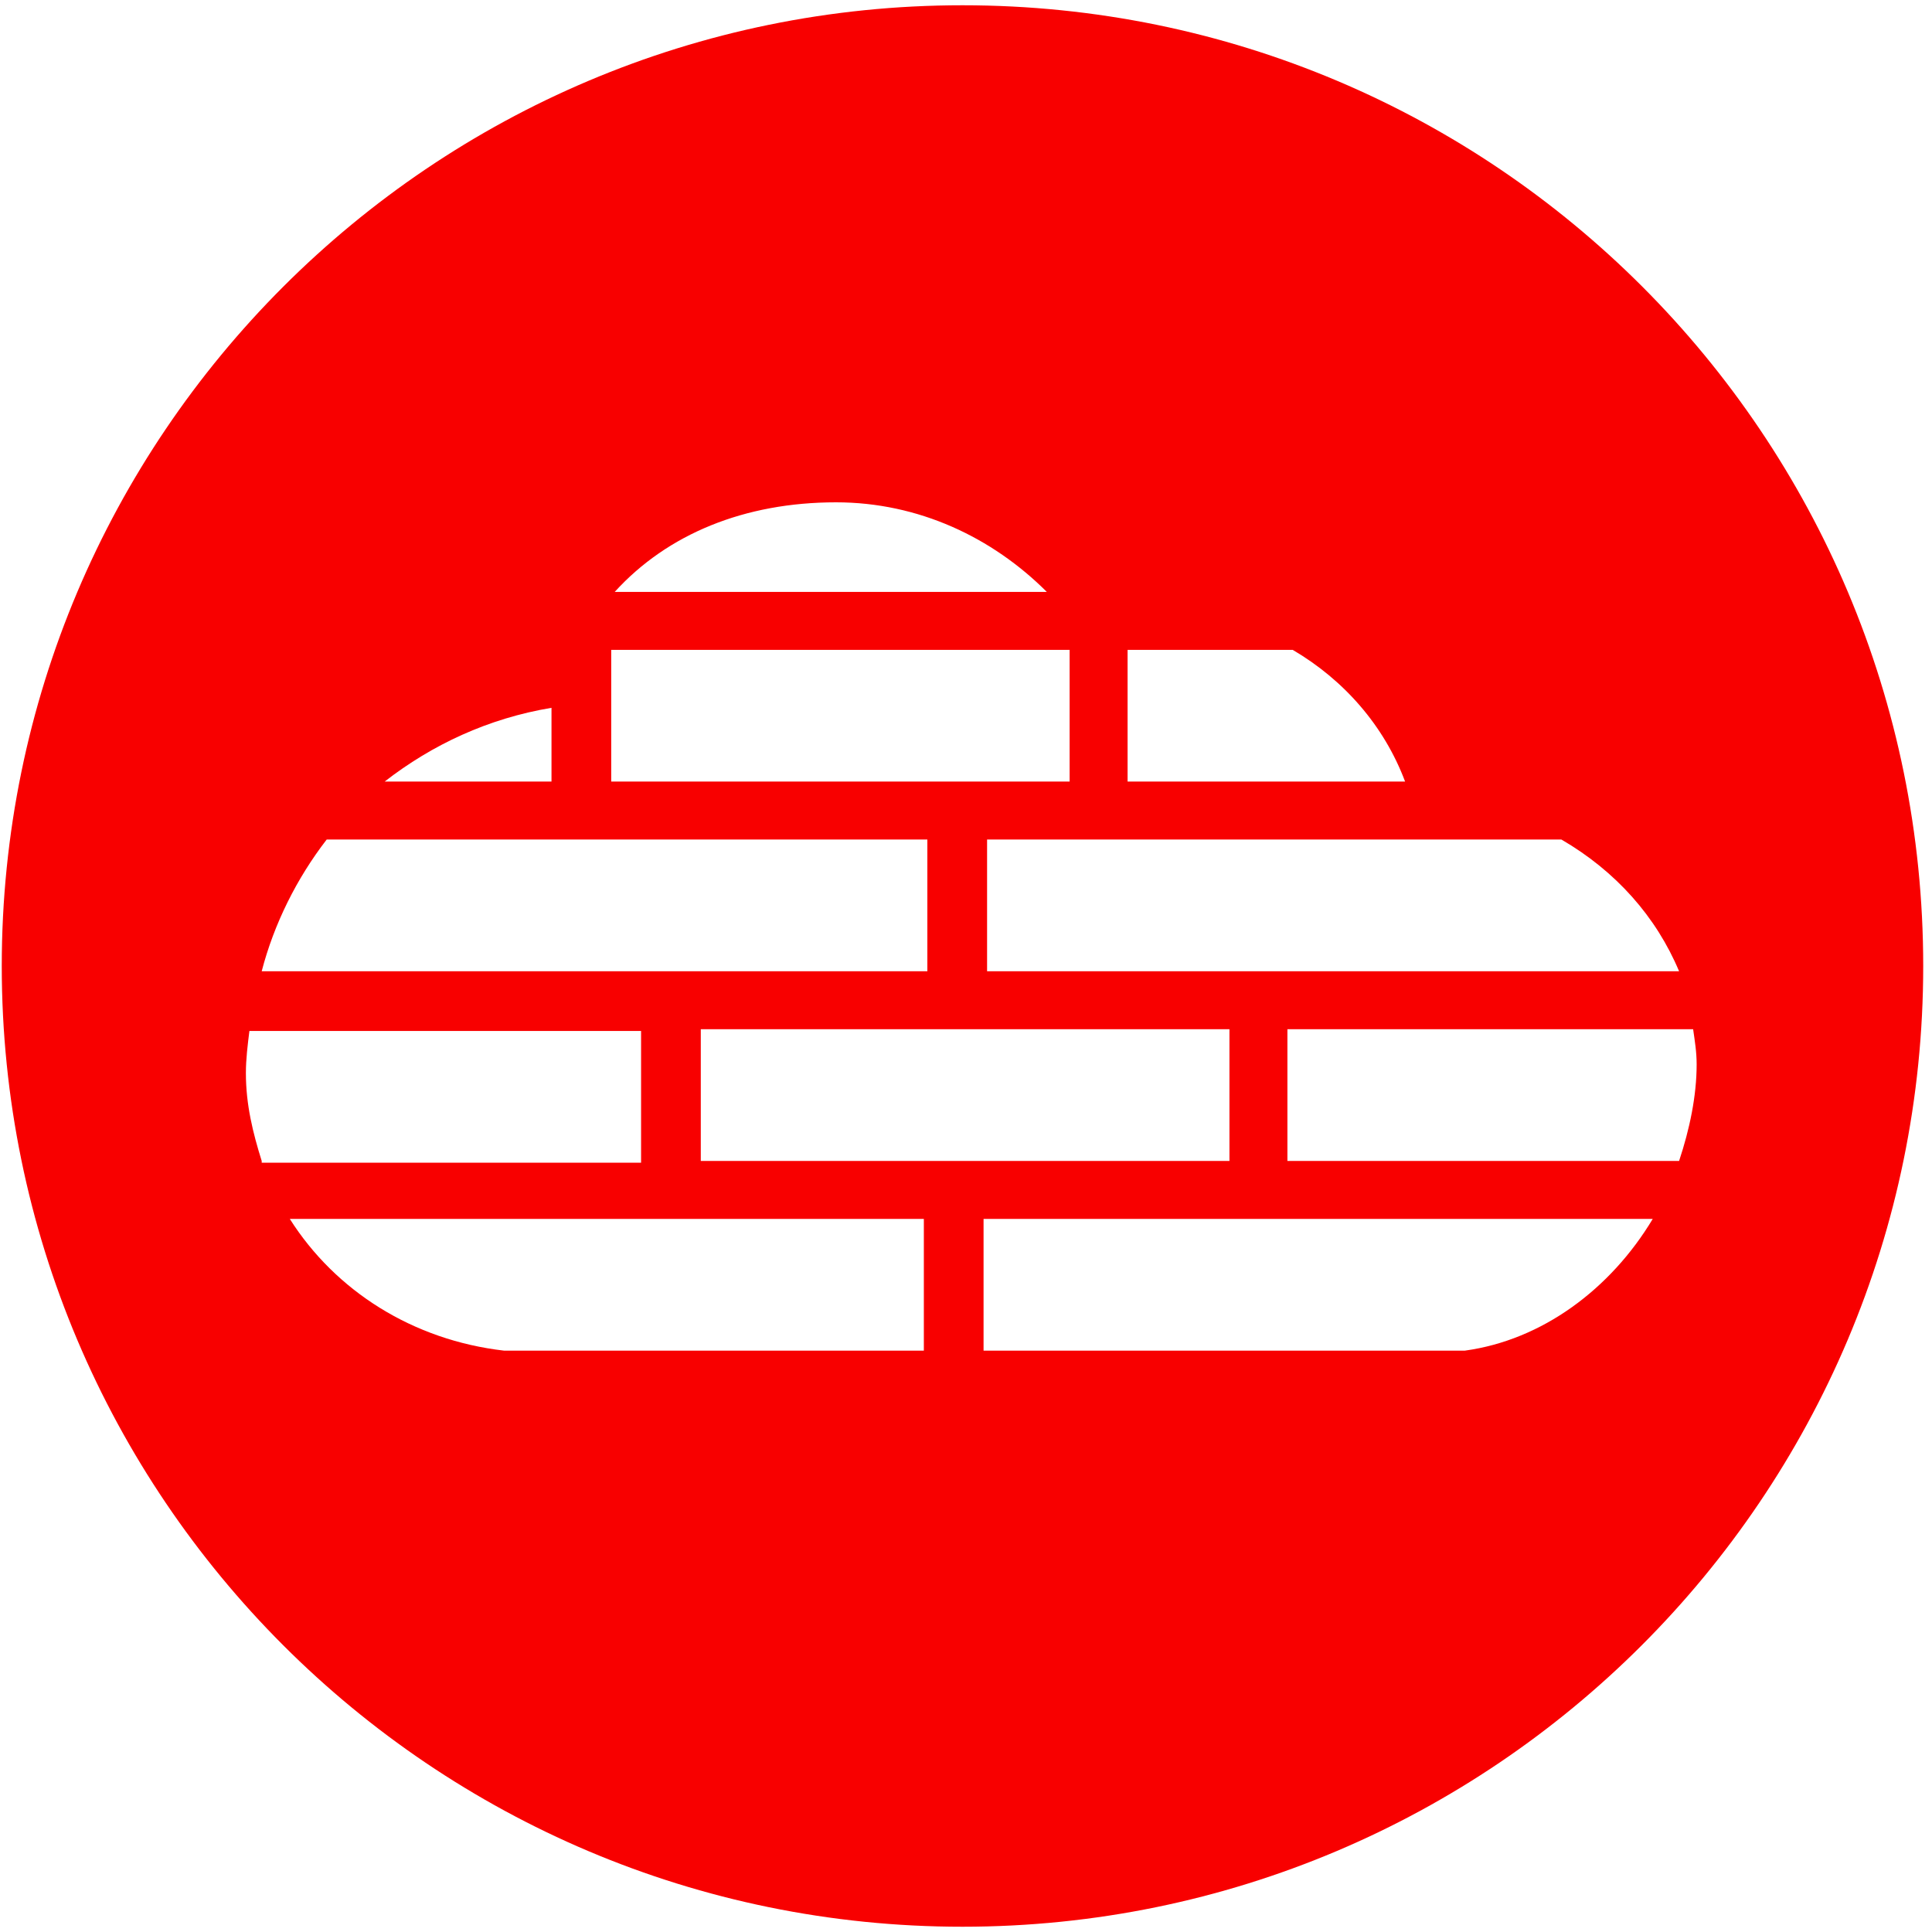
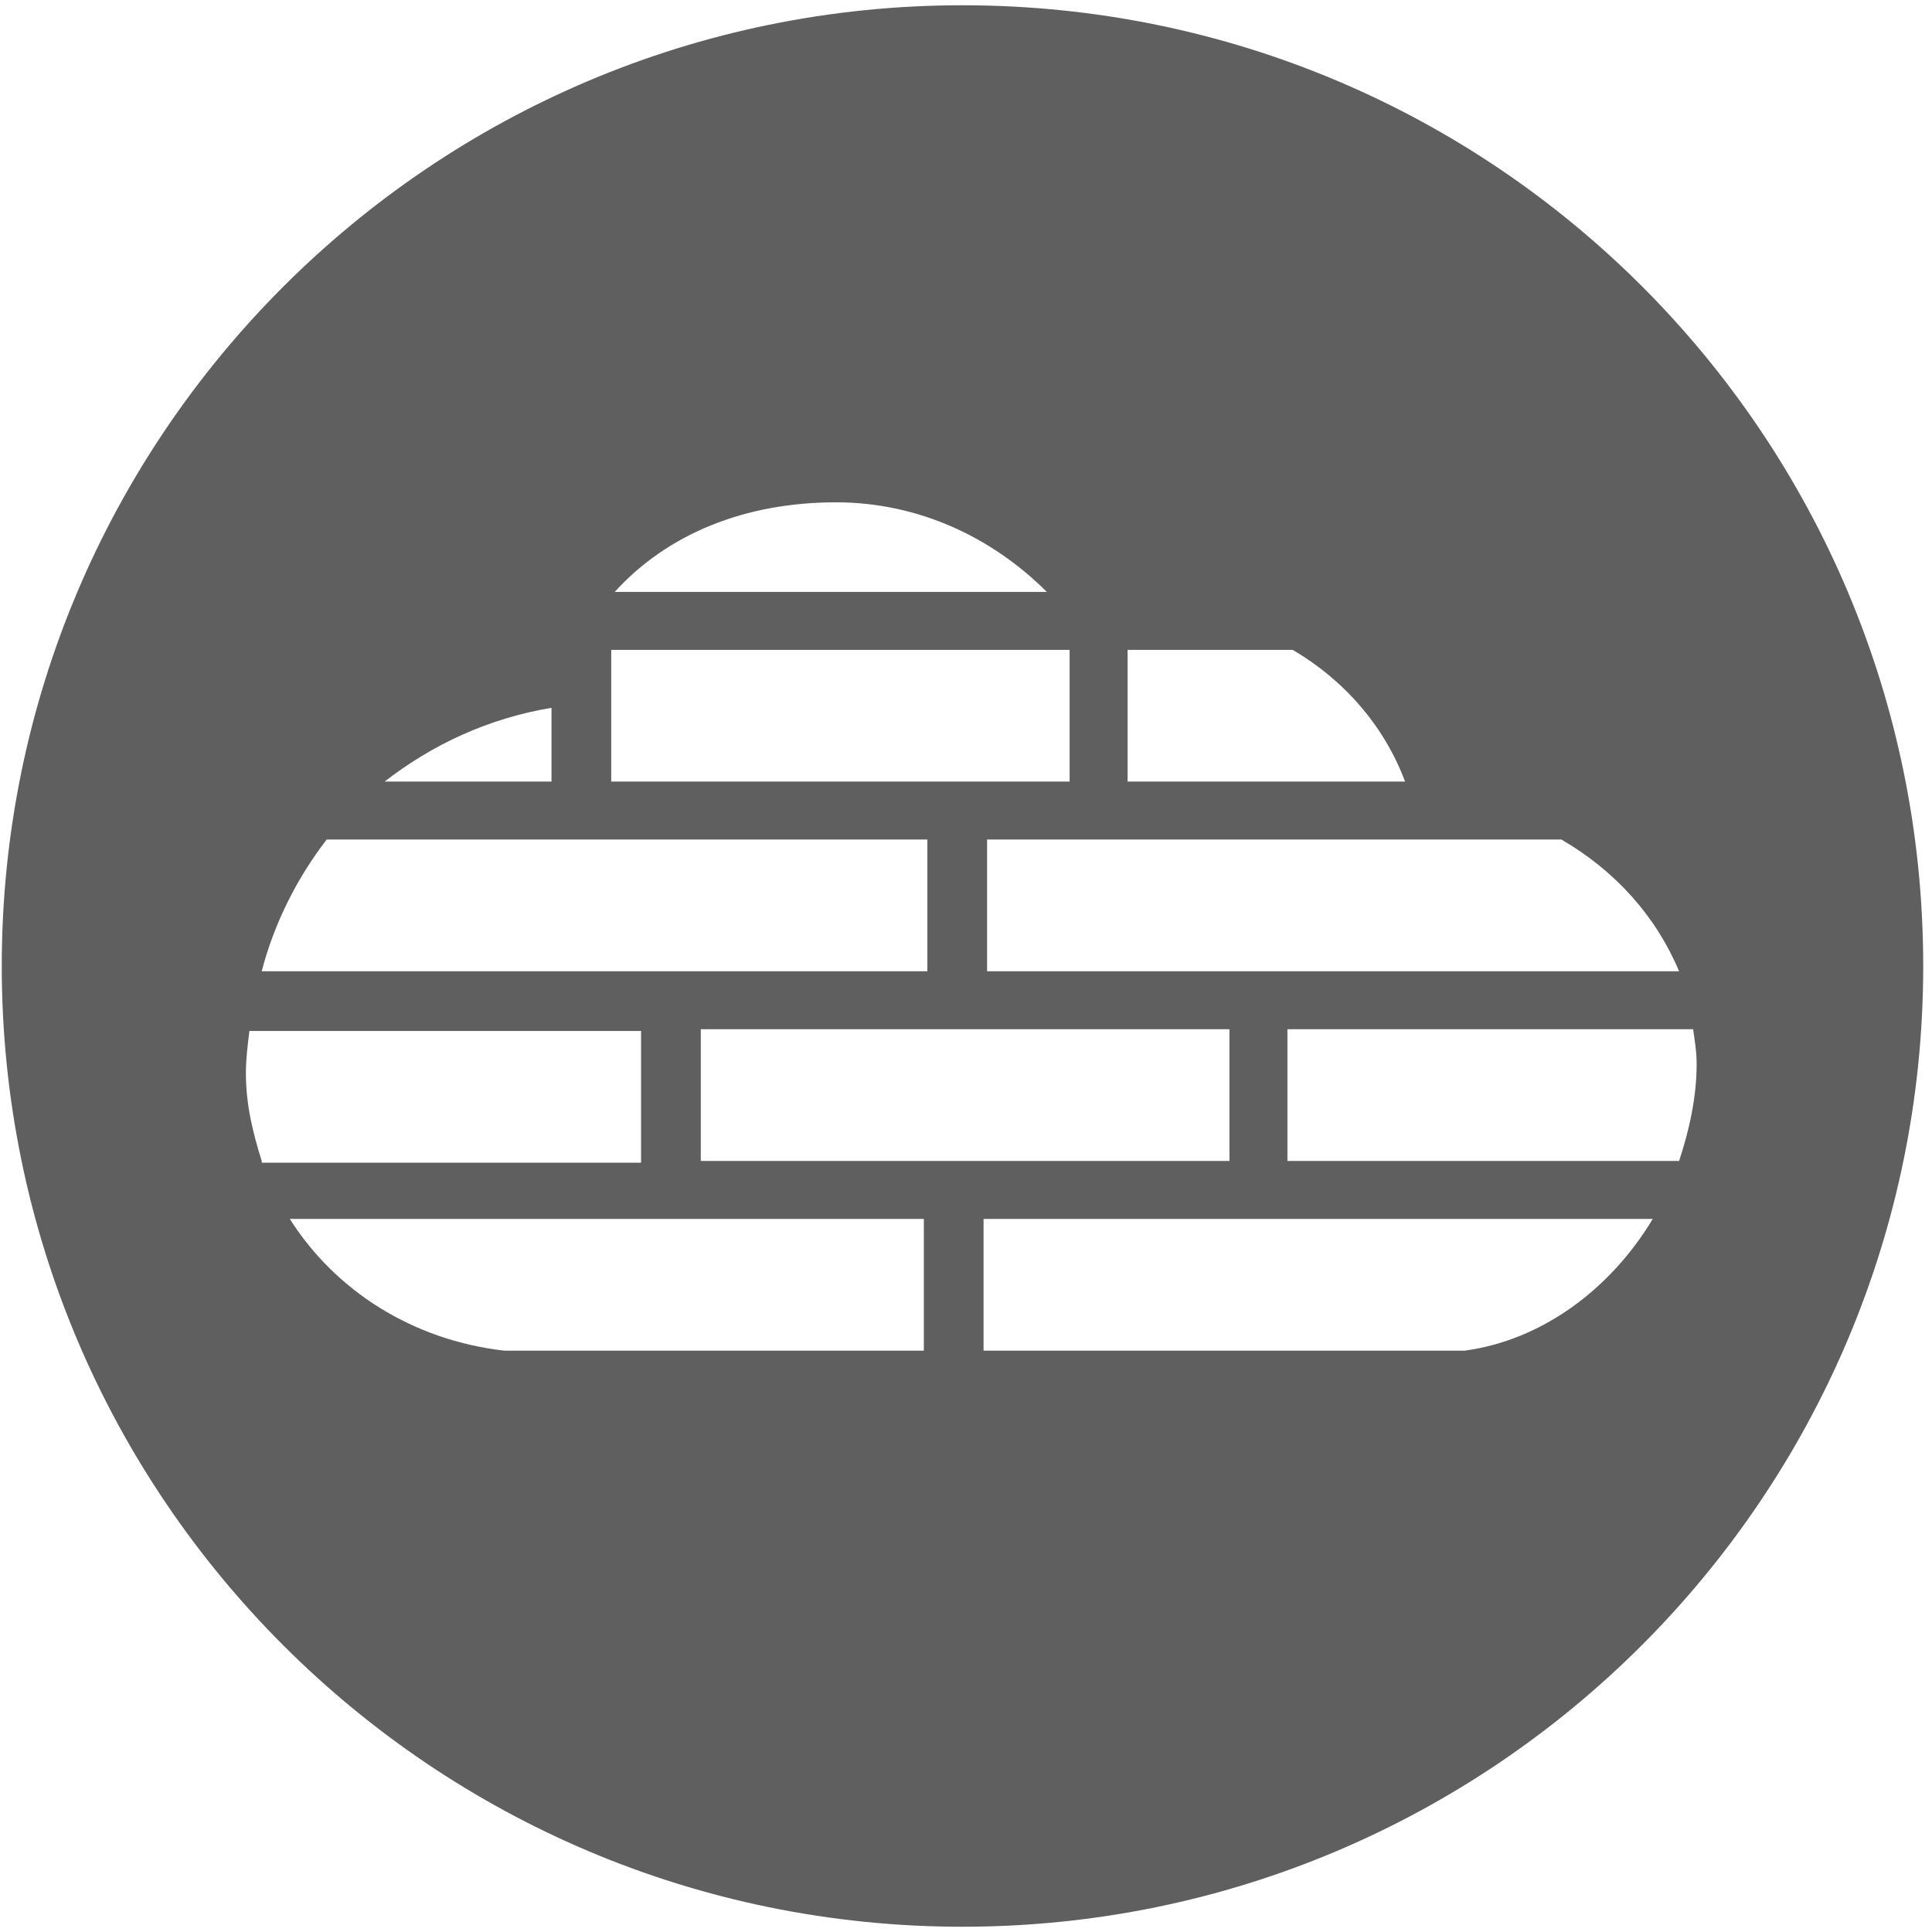
<svg xmlns="http://www.w3.org/2000/svg" version="1.1" id="Icons" x="0px" y="0px" width="50" height="50" viewBox="90 89 110 110" style="enable-background:new 90 89 110 110;" xml:space="preserve">
  <style type="text/css">
- 	.st0{fill:#F80000;}
+ 	.st0{fill:#5F5F5F;}
</style>
  <path class="st0" d="M144.8,89.3c-30.2,0-54.7,24.5-54.7,54.7s24.5,54.7,54.7,54.7c30.2,0,54.7-24.5,54.7-54.7  S175.1,89.3,144.8,89.3z M185.6,144.3h-39.4v-7.5h32.7C182,138.6,184.3,141.2,185.6,144.3z M154.2,126h9.4c2.9,1.7,5.2,4.3,6.4,7.5  h-15.8V126z M137.6,117.6c4.7,0,8.9,2,12,5.1H125C128,119.4,132.4,117.6,137.6,117.6z M124.8,126h26.1v7.5h-26.1V126z M121.4,129.3  v4.2h-9.5C114.6,131.4,117.8,129.9,121.4,129.3z M108.6,136.8h34.2v7.5h-37.9C105.6,141.6,106.9,139,108.6,136.8z M104.9,155.1  c-0.5-1.6-0.9-3.2-0.9-5c0-0.8,0.1-1.6,0.2-2.4h22.3v7.5H104.9z M142.6,165.9h-23.9c-5.2-0.6-9.6-3.4-12.2-7.5h36.1V165.9z   M129.9,155.1v-7.5h30.1v7.5H129.9z M173.4,165.9h-27.4v-7.5h38.1C181.7,162.4,177.8,165.3,173.4,165.9z M163.3,155.1v-7.5h23.1  c0.1,0.7,0.2,1.3,0.2,2c0,1.8-0.4,3.7-1,5.5H163.3z" />
</svg>
